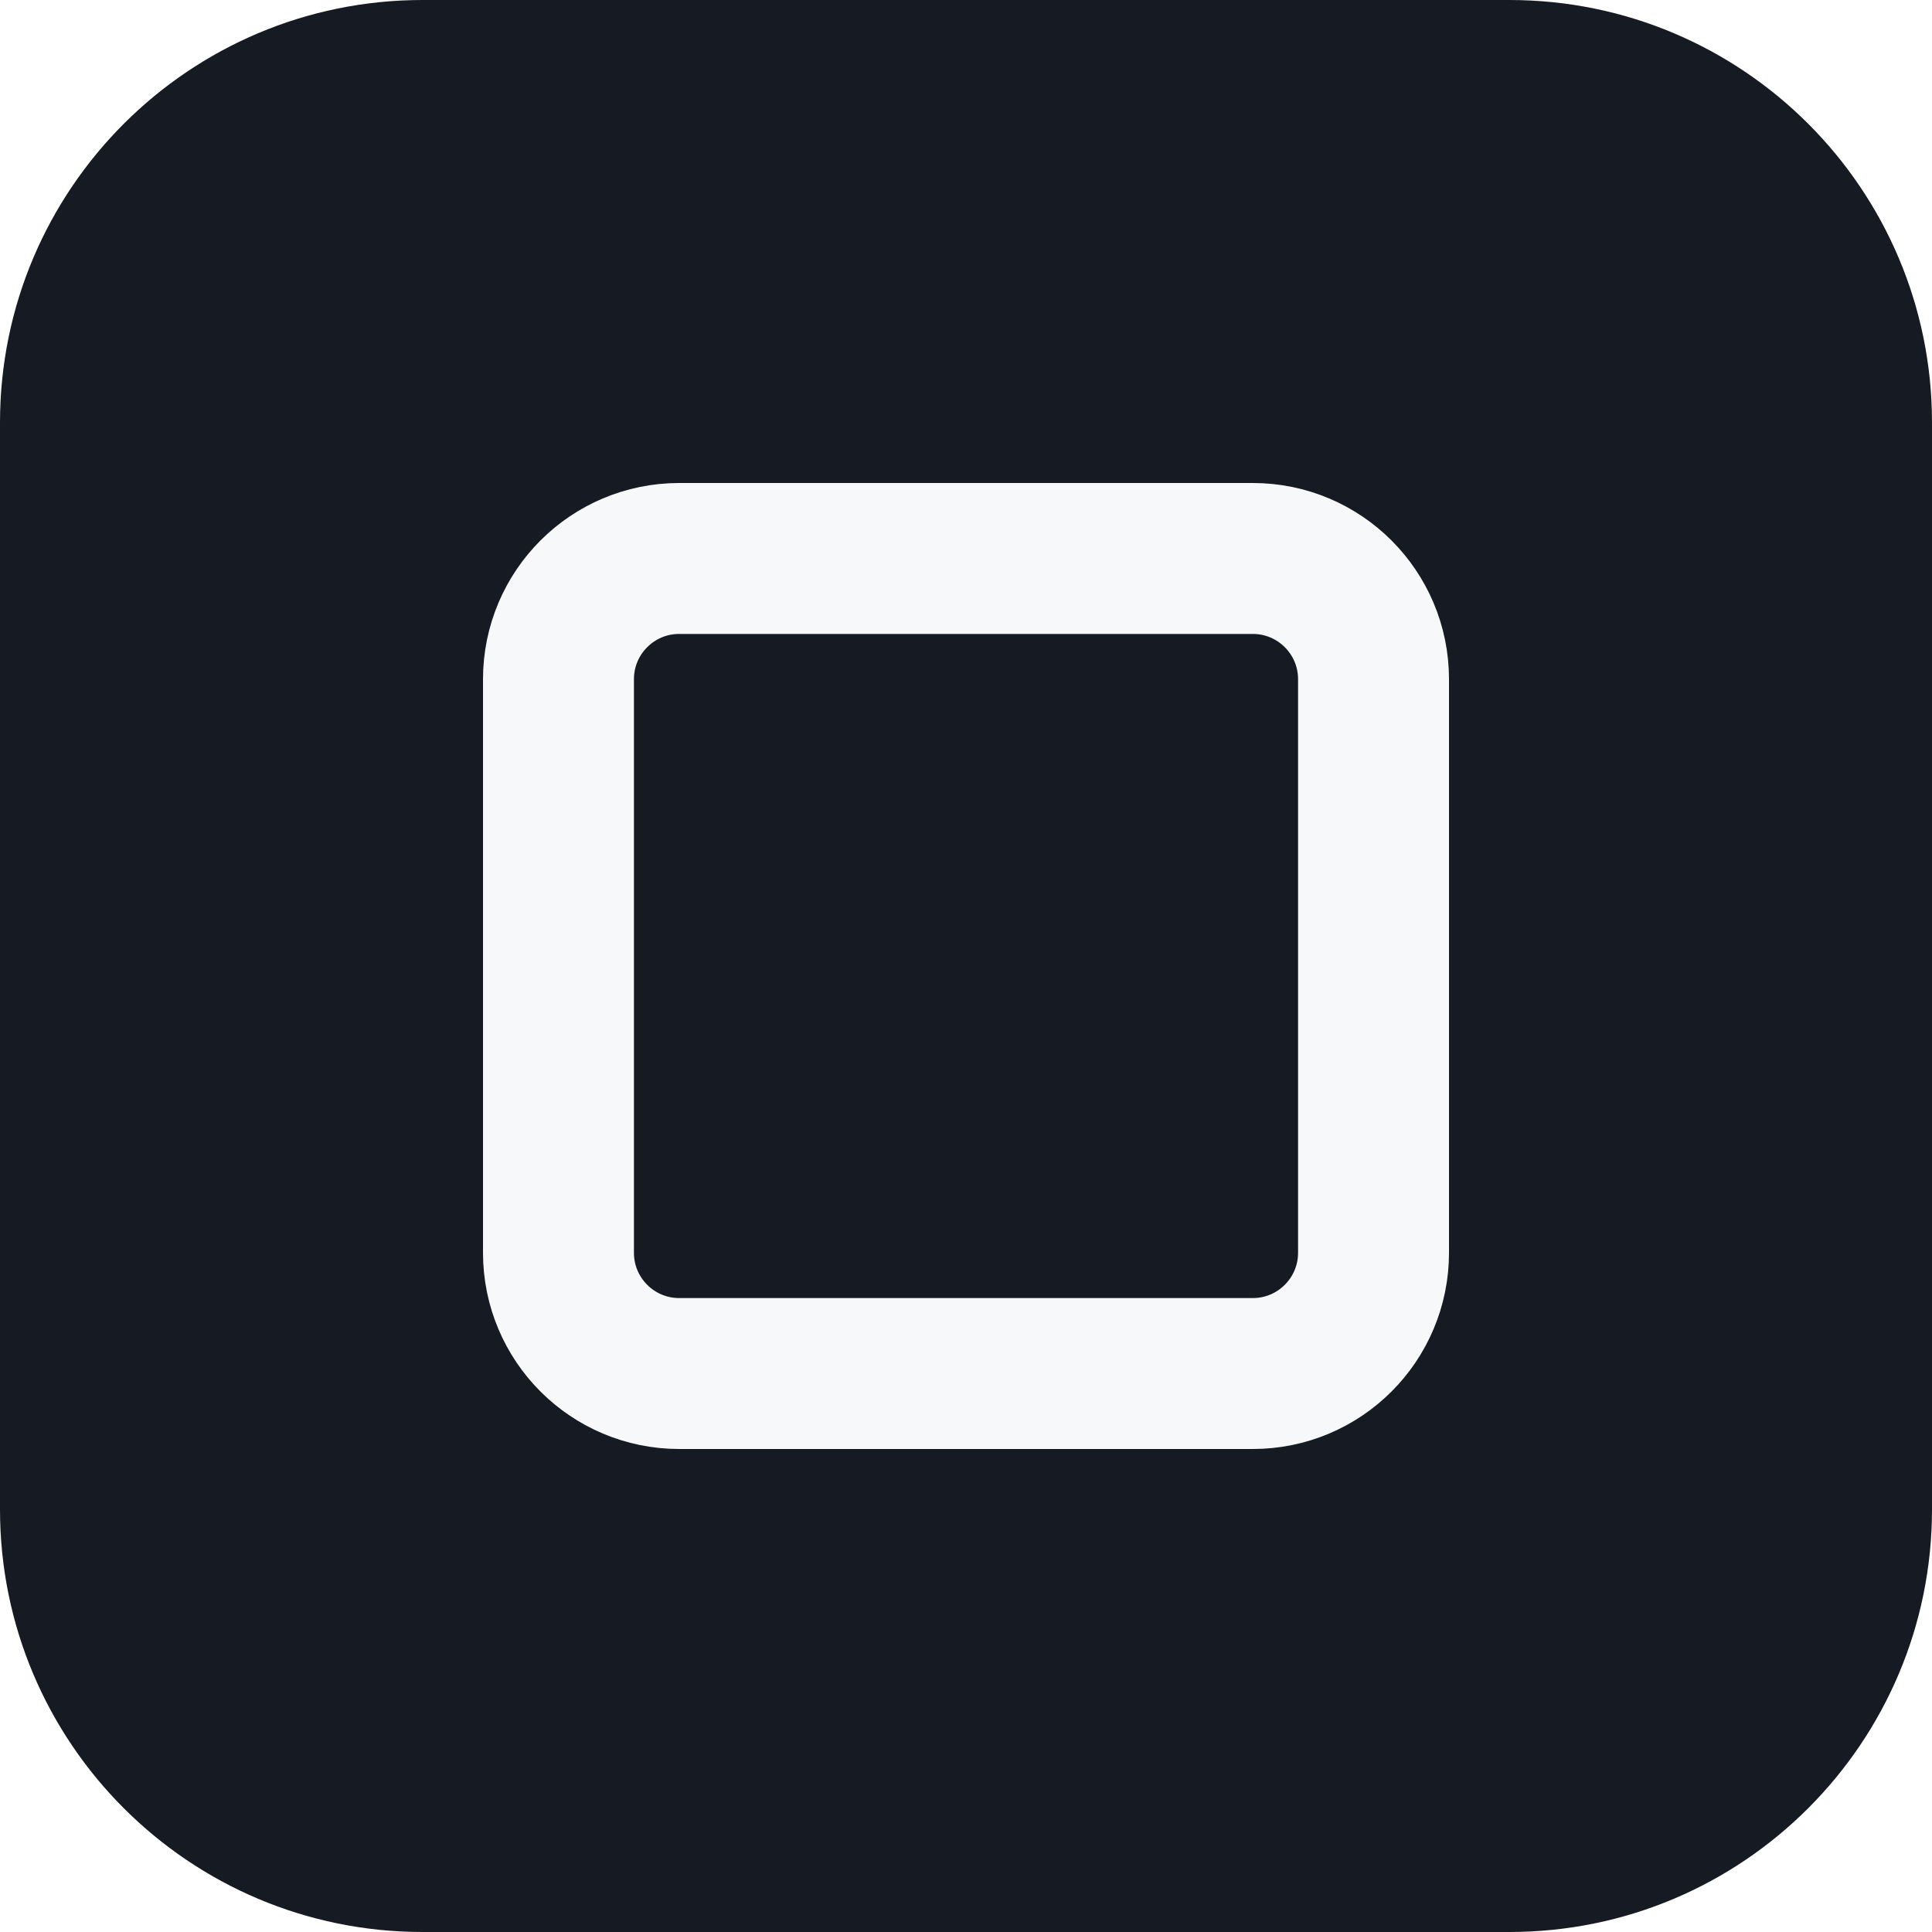
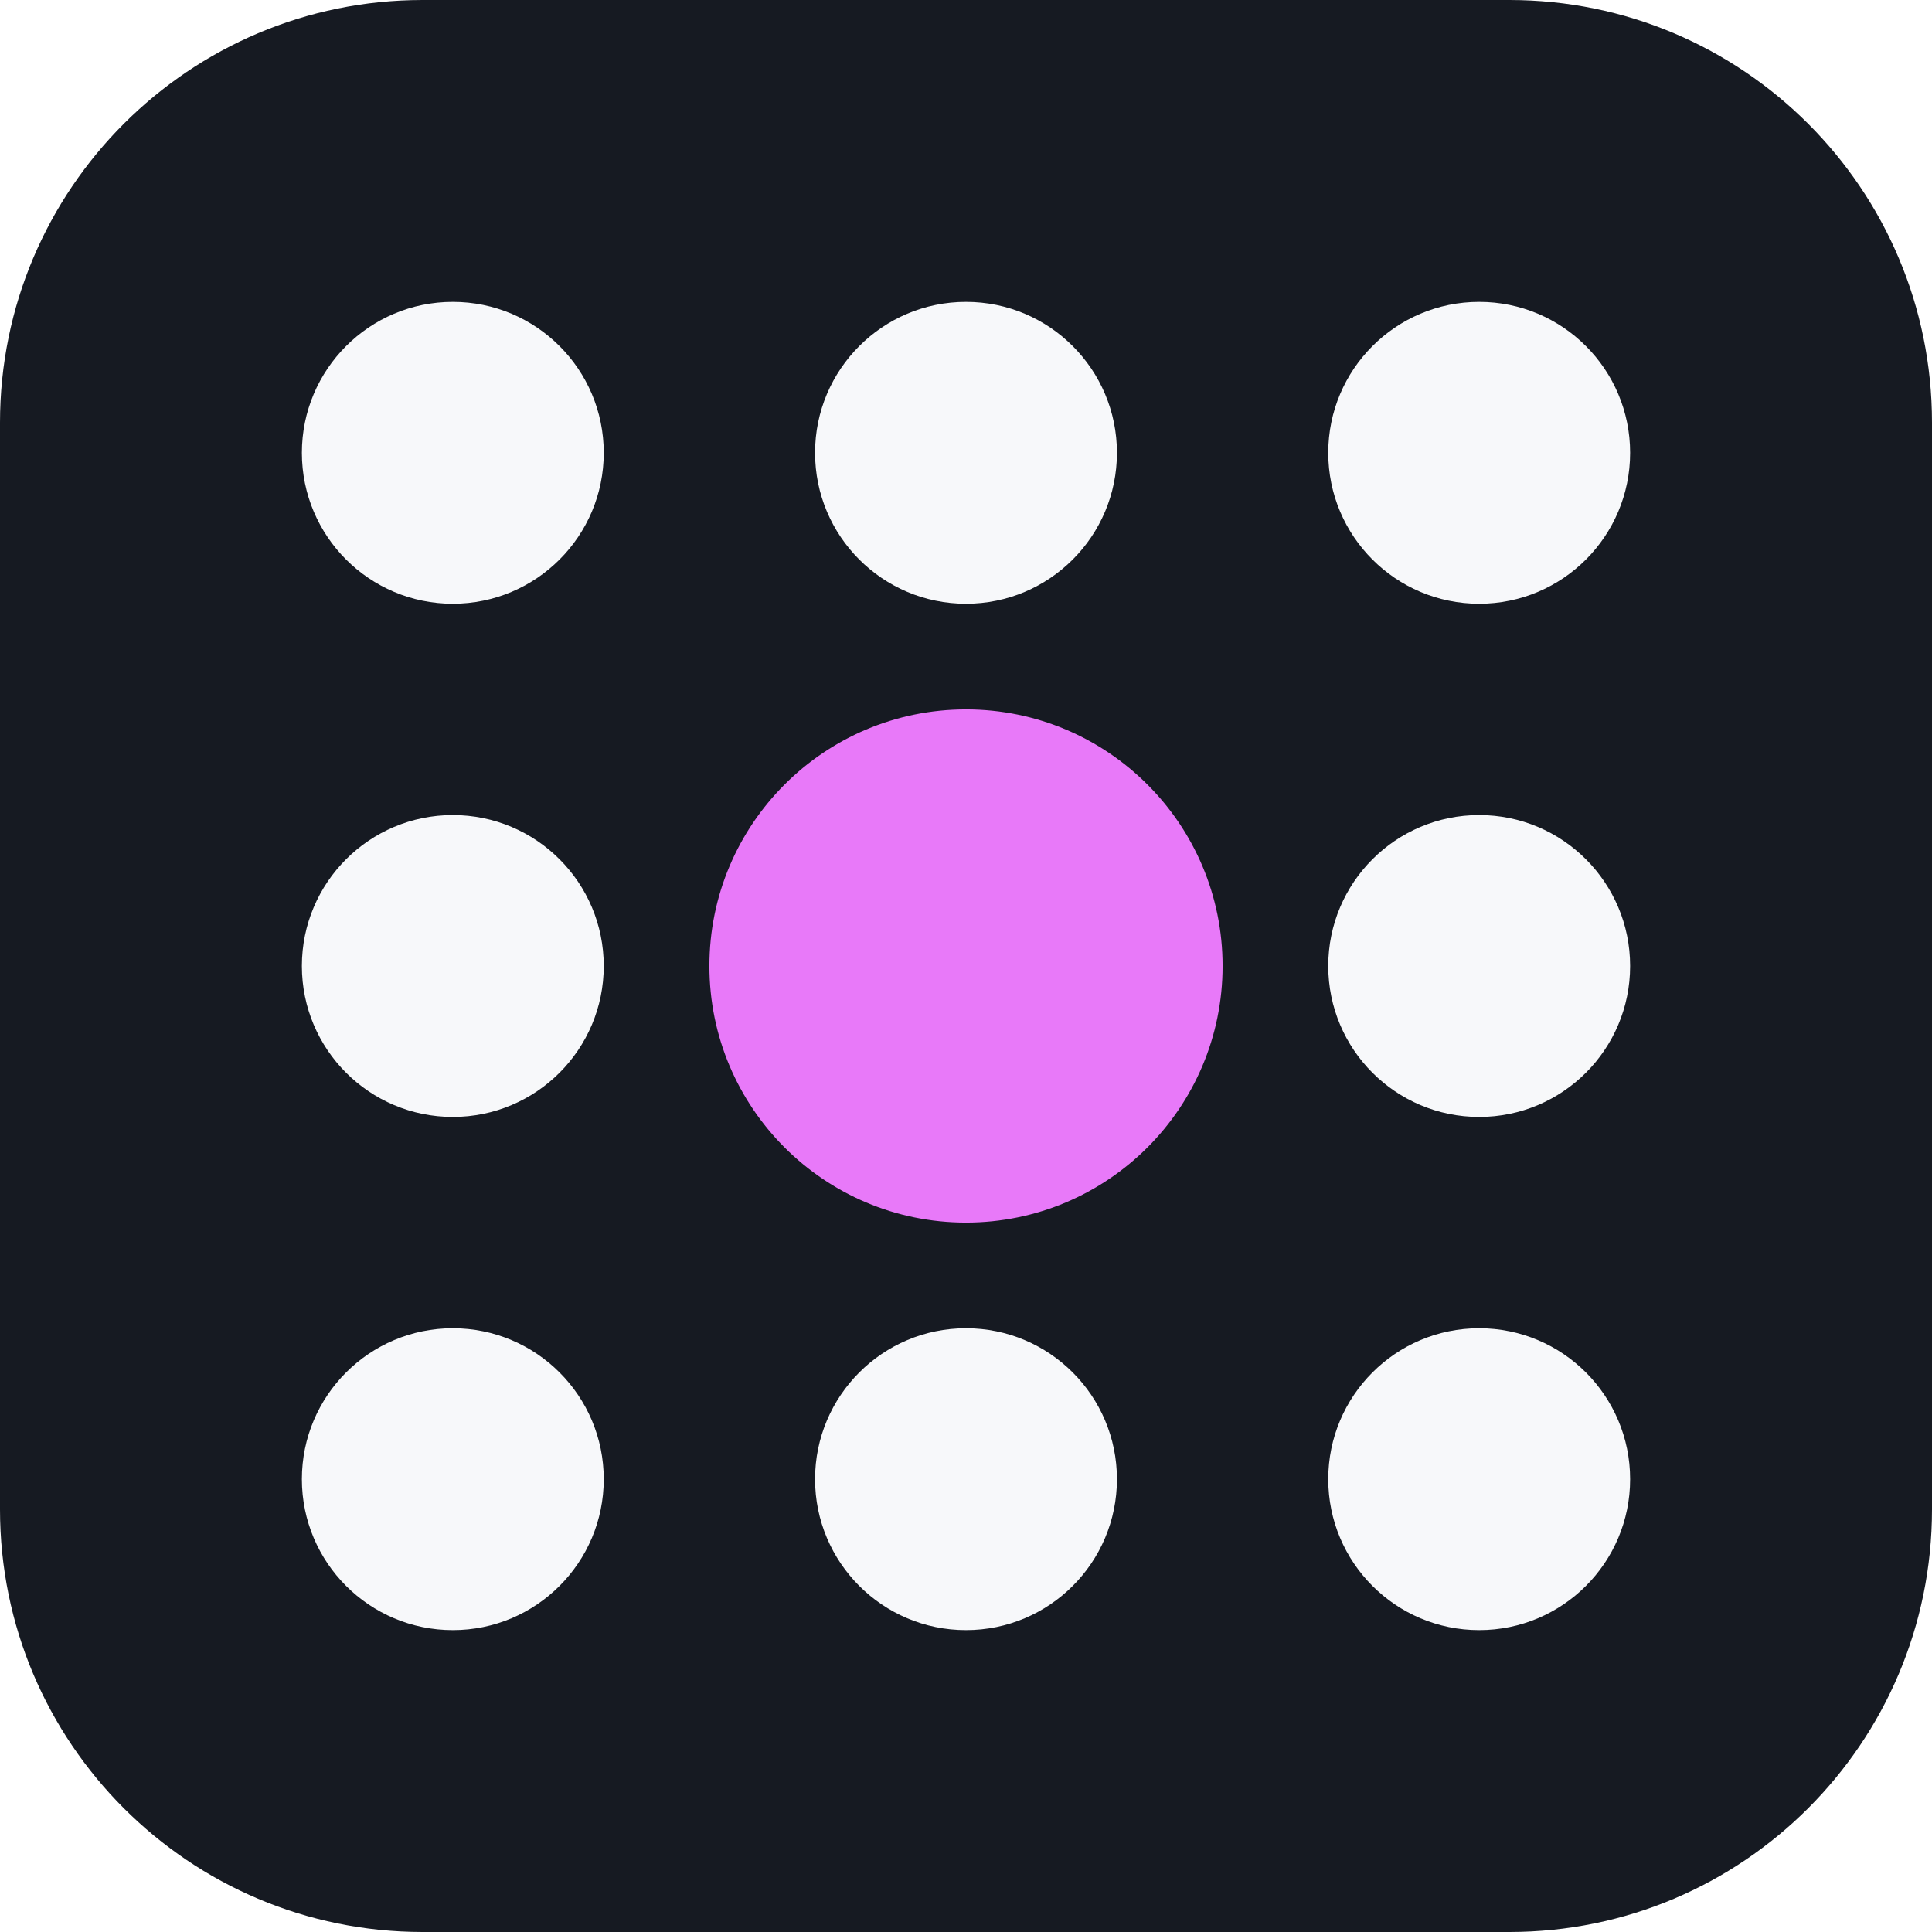
- <svg xmlns="http://www.w3.org/2000/svg" viewBox="0 0 64 64" width="64" height="64">
+ <svg xmlns="http://www.w3.org/2000/svg" viewBox="0 0 64 64" role="img" aria-label="Pi Durable Platform">
  <rect width="64" height="64" rx="14" fill="#161a22" />
-   <rect x="18.5" y="18.5" width="27" height="27" rx="4" fill="none" stroke="#f7f8fa" stroke-width="5" />
+   <circle cx="15" cy="15" r="5" fill="#f7f8fa" />
+   <circle cx="32" cy="15" r="5" fill="#f7f8fa" />
+   <circle cx="49" cy="15" r="5" fill="#f7f8fa" />
+   <circle cx="15" cy="32" r="5" fill="#f7f8fa" />
+   <circle cx="49" cy="32" r="5" fill="#f7f8fa" />
+   <circle cx="15" cy="49" r="5" fill="#f7f8fa" />
+   <circle cx="32" cy="49" r="5" fill="#f7f8fa" />
+   <circle cx="49" cy="49" r="5" fill="#f7f8fa" />
+   <circle cx="32" cy="32" r="8.5" fill="#e879f9" />
</svg>
